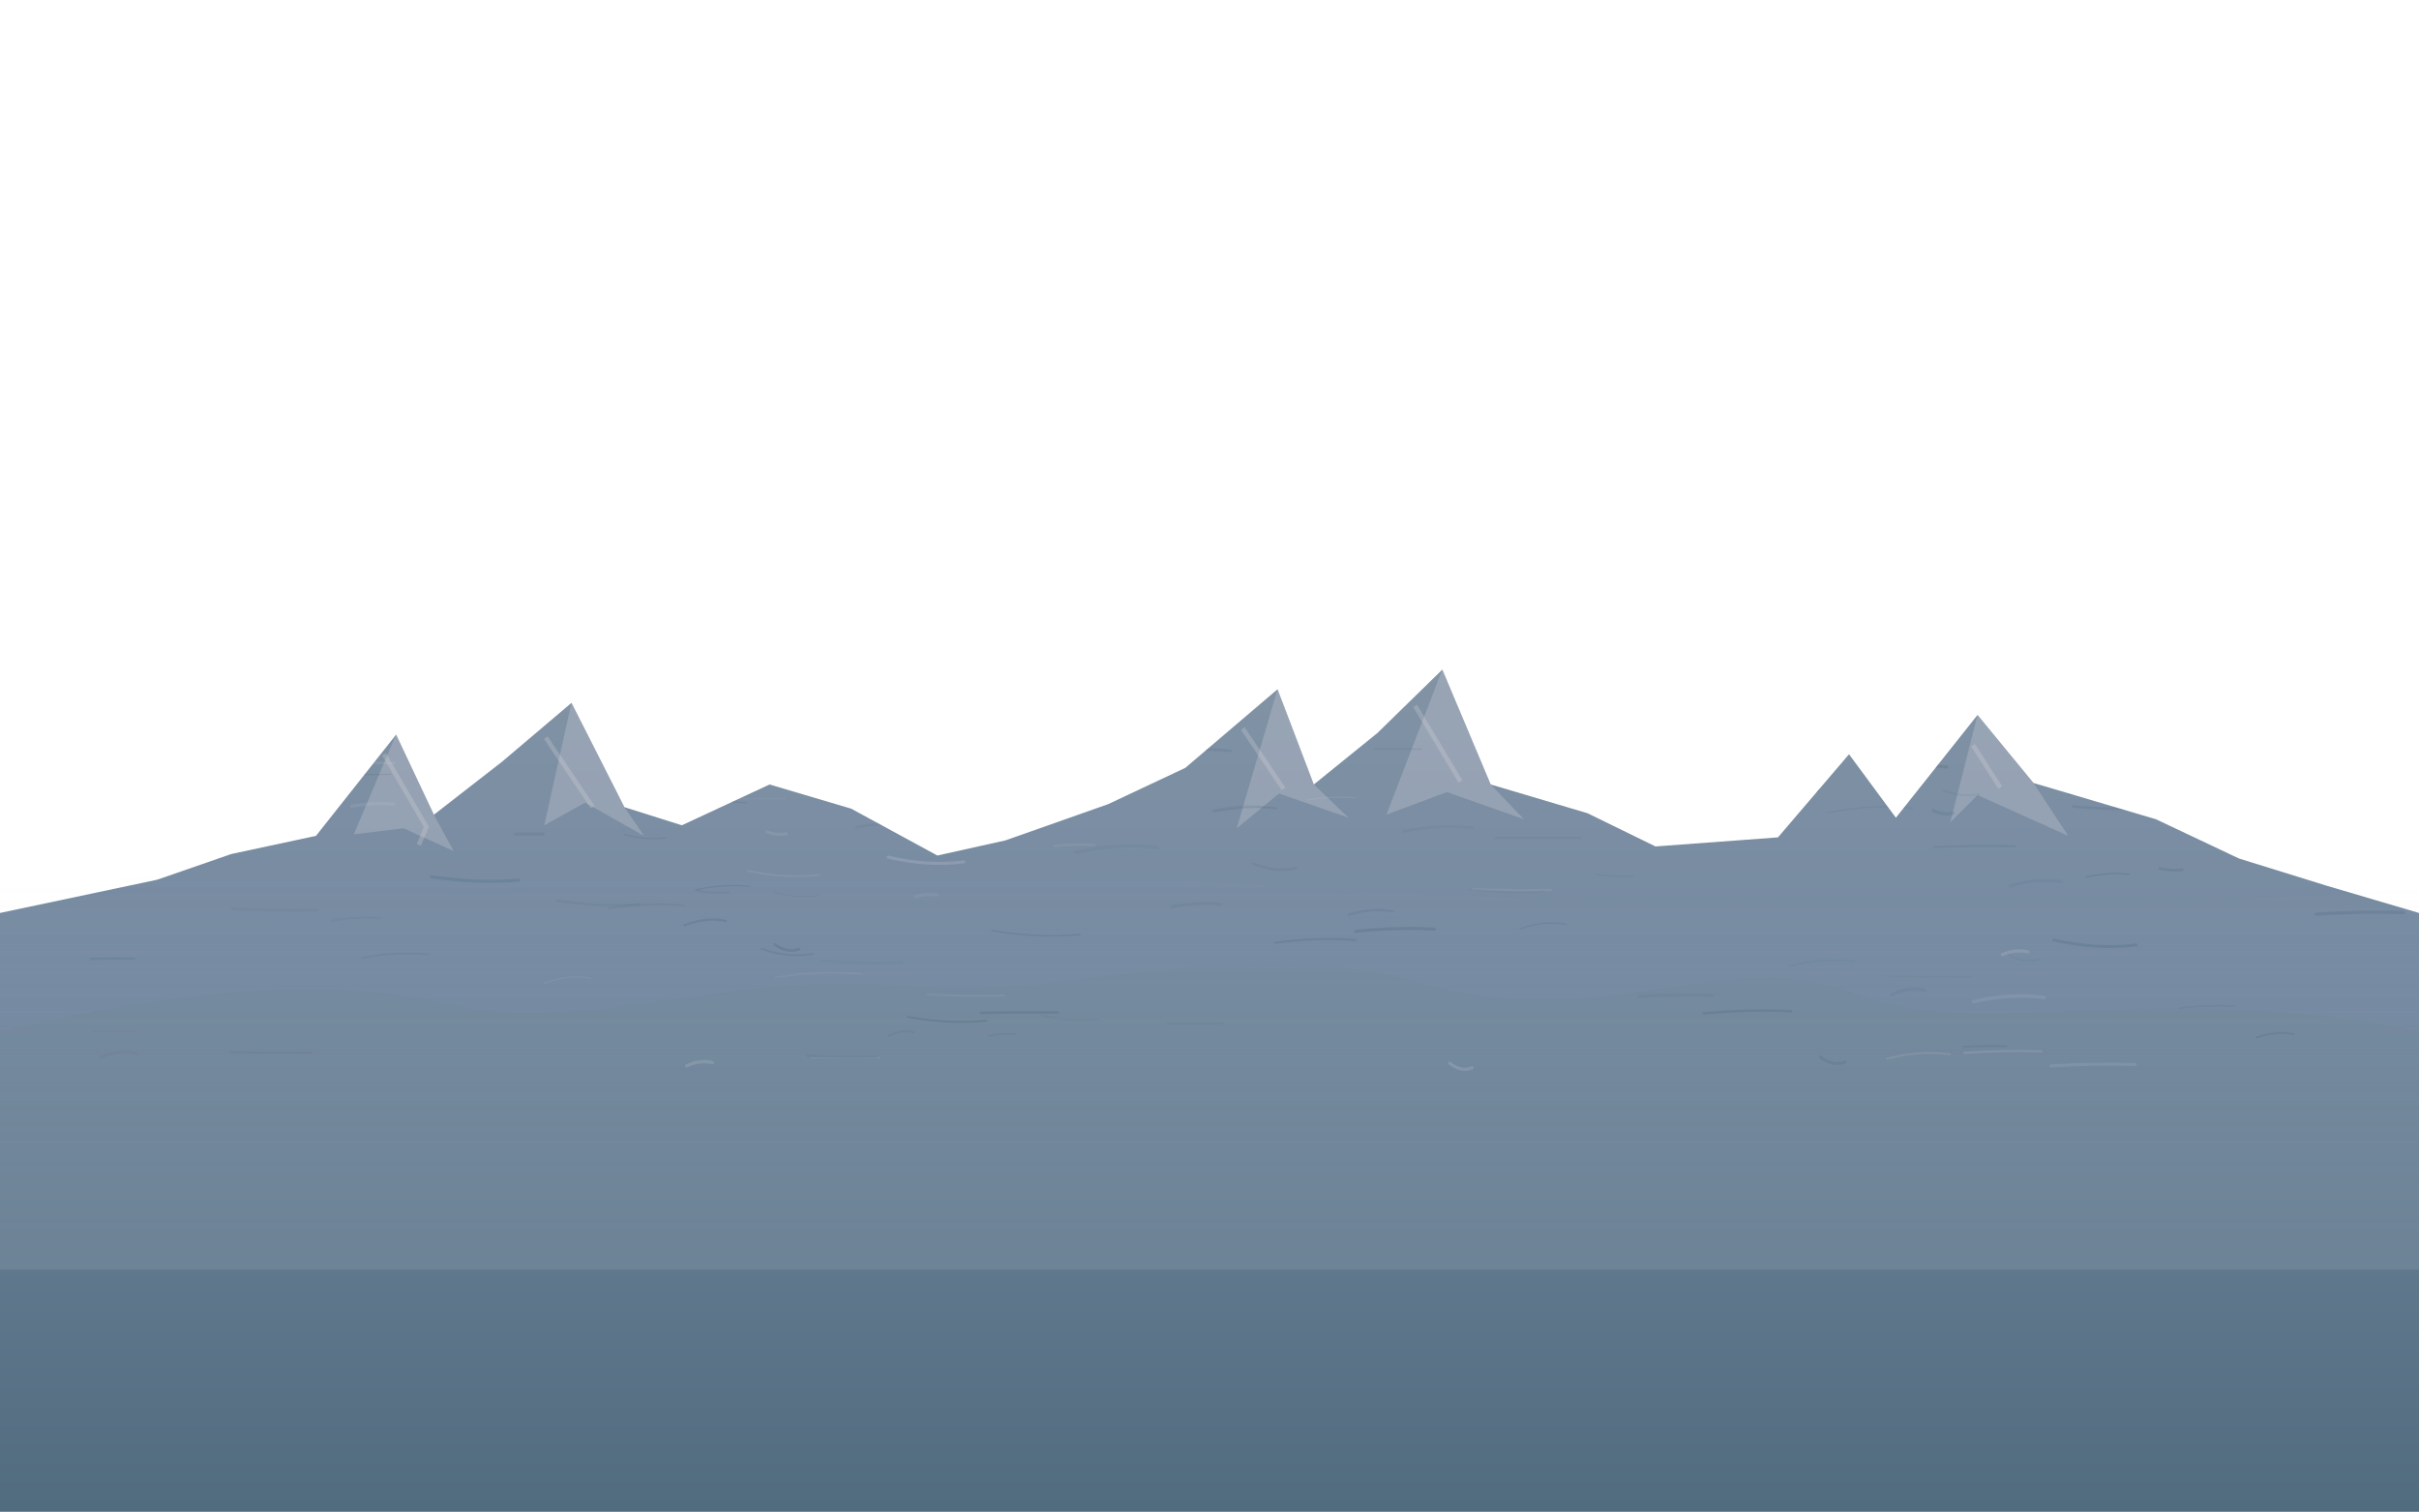
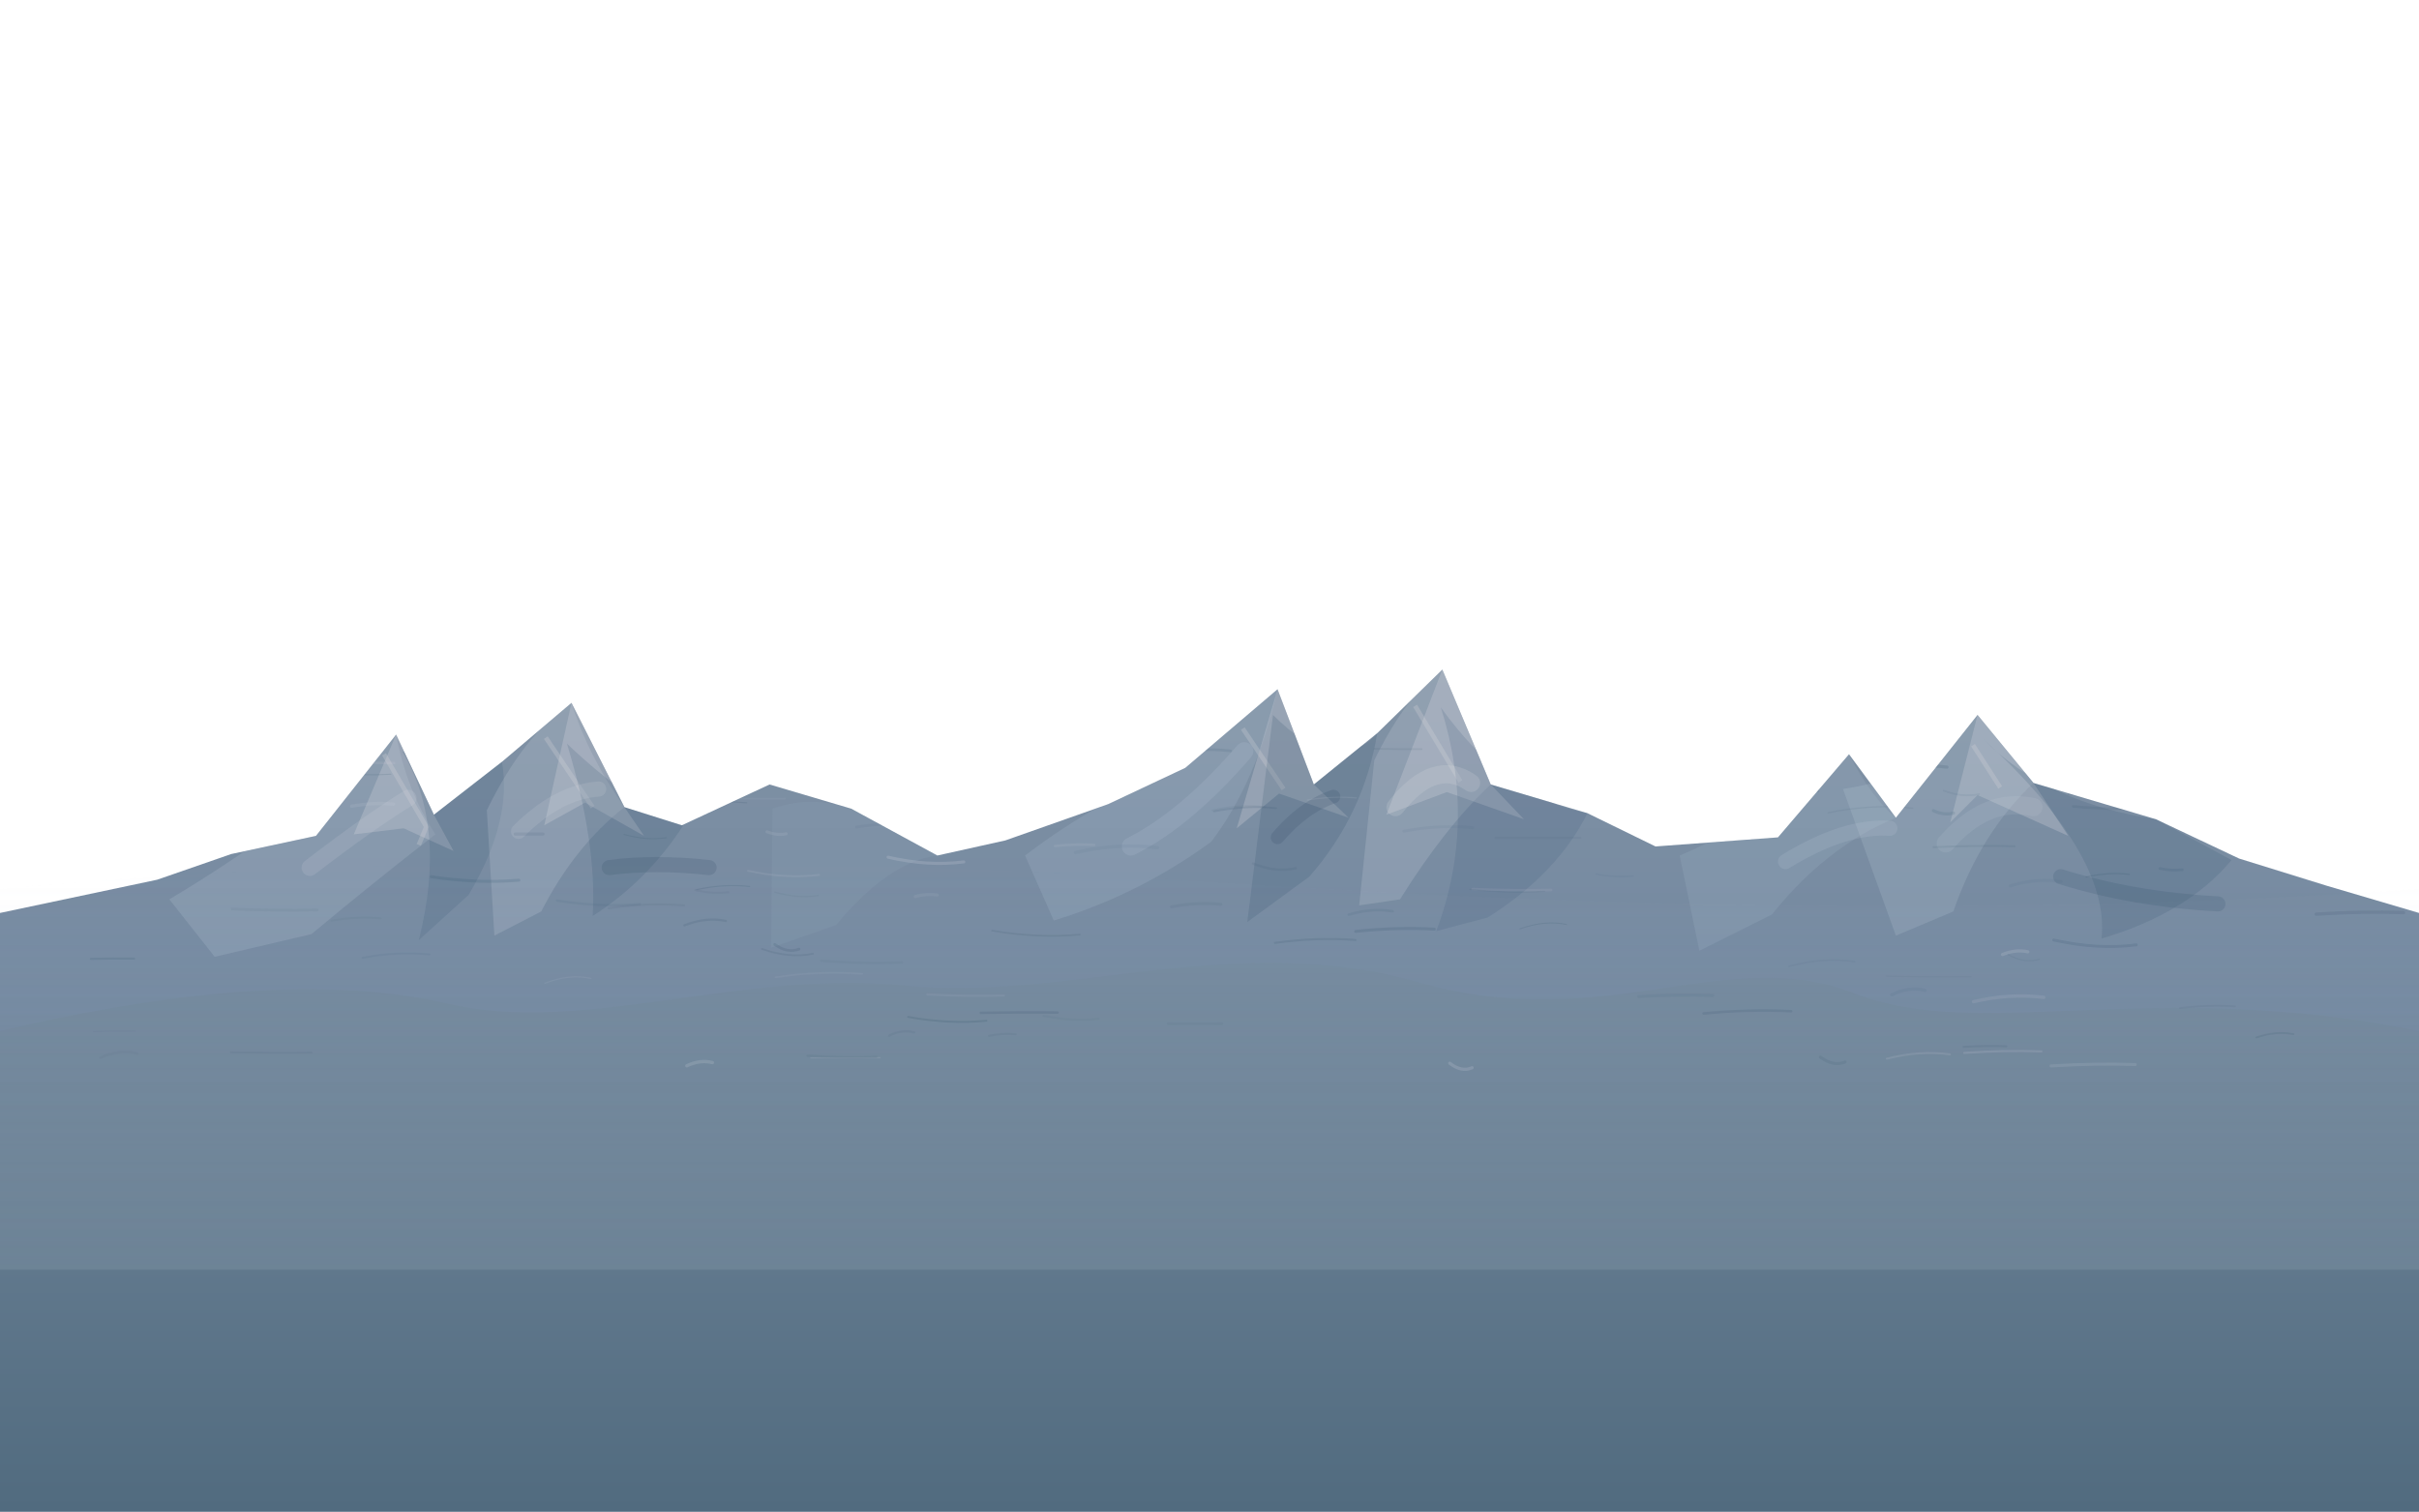
<svg xmlns="http://www.w3.org/2000/svg" width="1600" height="1000" viewBox="0 0 1600 1000" role="img" aria-label="Blue Hour Range original cinematic background layer">
  <defs>
    <linearGradient id="stoneF" x1="0" y1="0" x2="0" y2="1">
      <stop stop-color="#8293a5" />
      <stop offset=".38" stop-color="#7388a0" />
      <stop offset="1" stop-color="#526a81" />
    </linearGradient>
    <linearGradient id="stoneB" x1="0" y1="0" x2="0" y2="1">
      <stop stop-color="#73889d" />
      <stop offset="1" stop-color="#516b7f" />
    </linearGradient>
    <linearGradient id="deepfog" x1="0" y1="0" x2="0" y2="1">
      <stop stop-color="#c8d2de" stop-opacity="0" />
      <stop offset="1" stop-color="#aebdca" stop-opacity=".28" />
    </linearGradient>
    <clipPath id="far-terrain-clip">
      <path d="M0 604 L104 582 L153 565 L209 553 L262 486 L287 539 L332 504 L378 465 L413 534 L451 546 L509 519 L563 535 L620 566 L665 556 L733 532 L784 508 L845 456 L869 519 L911 485 L954 443 L986 519 L1050 538 L1095 560 L1176 554 L1223 499 L1254 541 L1308 473 L1345 518 L1426 542 L1481 568 L1539 586 L1600 604 L1600 1000 L0 1000Z" />
    </clipPath>
  </defs>
  <path d="M0 604 L104 582 L153 565 L209 553 L262 486 L287 539 L332 504 L378 465 L413 534 L451 546 L509 519 L563 535 L620 566 L665 556 L733 532 L784 508 L845 456 L869 519 L911 485 L954 443 L986 519 L1050 538 L1095 560 L1176 554 L1223 499 L1254 541 L1308 473 L1345 518 L1426 542 L1481 568 L1539 586 L1600 604 L1600 1000 L0 1000Z" fill="url(#stoneF)" />
  <path d="M262 486 L287 539 L300 563 L267 548 L234 552 Z M378 465 L413 534 L426 553 L387 531 L360 546 Z M845 456 L869 519 L892 541 L846 525 L818 548 Z M954 443 L986 519 L1008 542 L957 524 L917 539 Z M1308 473 L1345 518 L1368 553 L1308 526 L1290 544Z" fill="#c3c6d0" opacity=".36" />
  <path d="M254 499 L282 547 L277 559 M361 488 L392 534 M822 482 L849 522 M936 467 L966 517 M1305 493 L1323 521" fill="none" stroke="#e2dce0" stroke-opacity=".24" stroke-width="3" />
+   <g id="far-atmospheric-gouache-v1" clip-path="url(#far-terrain-clip)">
+     <path data-pigment="mountain-wash-01" d="M112 595 Q186 551 262 486 Q269 523 288 552 Q248 583 206 618 L142 633Z" fill="#cbd6df" fill-opacity=".17" />
+     <path data-pigment="mountain-wash-02" d="M266 497 Q308 519 332 504 Q339 543 310 592 L277 622 Q296 547 266 497Z" fill="#385a76" fill-opacity=".18" />
+     <path data-pigment="mountain-wash-03" d="M322 536 Q347 485 378 465 Q389 500 413 534 Q380 560 358 603 L327 619Z" fill="#d2d8e2" fill-opacity=".19" />
+     <path data-pigment="mountain-wash-04" d="M375 492 Q416 531 452 546 Q428 583 392 606 Q395 558 375 492Z" fill="#365874" fill-opacity=".18" />
+     <path data-pigment="mountain-wash-05" d="M511 535 Q536 526 563 535 L620 566 Q588 570 553 612 L510 627Z" fill="#9dafc4" fill-opacity=".12" />
+     <path data-pigment="mountain-wash-06" d="M678 566 Q729 527 784 508 Q807 476 845 456 Q831 518 801 557 Q753 592 697 609Z" fill="#b9c8d9" fill-opacity=".17" />
+     <path data-pigment="mountain-wash-07" d="M842 473 Q884 515 911 485 Q902 539 866 580 L825 610Z" fill="#334f6a" fill-opacity=".19" />
+     <path data-pigment="mountain-wash-08" d="M909 503 Q930 460 954 443 Q976 490 986 519 Q956 547 926 595 L899 599Z" fill="#d5d7e2" fill-opacity=".20" />
+     <path data-pigment="mountain-wash-09" d="M953 468 Q996 528 1050 538 Q1030 578 984 607 L950 616 Q977 544 953 468Z" fill="#425c7a" fill-opacity=".18" />
+     <path data-pigment="mountain-wash-10" d="M1111 566 Q1165 543 1223 499 Q1238 528 1254 541 Q1208 560 1172 605 L1124 629Z" fill="#b7c8d8" fill-opacity=".14" />
+     <path data-pigment="mountain-wash-11" d="M1219 522 Q1279 513 1308 473 Q1334 501 1345 518 Q1310 551 1292 603 L1254 619Z" fill="#c7d3df" fill-opacity=".18" />
+     <path data-pigment="mountain-wash-12" d="M1312 489 Q1353 531 1426 542 L1476 569 Q1447 604 1390 621 Q1396 566 1312 489Z" fill="#37546f" fill-opacity=".18" />
+     <path data-pigment="dry-ridge-01" d="M205 574 Q244 544 270 528" fill="none" stroke="#e1e4eb" stroke-width="11" stroke-opacity=".13" stroke-linecap="round" />
+     <path data-pigment="dry-ridge-02" d="M343 550 Q369 524 396 522" fill="none" stroke="#e1e4e9" stroke-width="10" stroke-opacity=".13" stroke-linecap="round" />
+     <path data-pigment="dry-ridge-03" d="M403 574 Q433 570 469 574" fill="none" stroke="#223c59" stroke-width="10" stroke-opacity=".15" stroke-linecap="round" />
+     <path data-pigment="dry-ridge-04" d="M748 560 Q784 542 823 497" fill="none" stroke="#d6e0ea" stroke-width="12" stroke-opacity=".12" stroke-linecap="round" />
+     <path data-pigment="dry-ridge-05" d="M845 554 Q862 534 882 527" fill="none" stroke="#2a4562" stroke-width="9" stroke-opacity=".17" stroke-linecap="round" />
+     <path data-pigment="dry-ridge-06" d="M923 534 Q949 501 973 518" fill="none" stroke="#e9e9ec" stroke-width="12" stroke-opacity=".15" stroke-linecap="round" />
+     <path data-pigment="dry-ridge-07" d="M1181 570 Q1220 546 1250 548" fill="none" stroke="#d0dce6" stroke-width="10" stroke-opacity=".13" stroke-linecap="round" />
+     <path data-pigment="dry-ridge-08" d="M1287 558 Q1314 527 1345 534" fill="none" stroke="#d7dce7" stroke-width="12" stroke-opacity=".11" stroke-linecap="round" />
+     <path data-pigment="dry-ridge-09" d="M1363 580 Q1411 595 1467 598" fill="none" stroke="#274560" stroke-width="10" stroke-opacity=".15" stroke-linecap="round" />
+   </g>
  <path d="M0 682 C95 660 206 643 296 664 S491 641 598 652 S817 615 939 650 S1142 624 1226 657 S1420 646 1600 682 L1600 1000 L0 1000Z" fill="url(#stoneB)" />
  <path d="M0 588 Q367 555 809 584 T1600 588 L1600 840 L0 840Z" fill="url(#deepfog)" opacity=".58" />
  <g id="far-rock-surface" clip-path="url(#far-terrain-clip)" fill="none" stroke-linecap="round">
    <path d="M1299.2 696.6 q27.1 -1.9 51.1 -1.0" stroke="#dfdce6" stroke-opacity="0.132" stroke-width="1.4" />
    <path d="M152.6 696.2 q28.4 0.5 53.6 0.2" stroke="#39566d" stroke-opacity="0.086" stroke-width="1.2" />
    <path d="M1532.0 604.8 q30.6 -2.0 57.8 -1.0" stroke="#39566d" stroke-opacity="0.162" stroke-width="2.2" />
    <path d="M340.8 551.8 q9.7 -0.0 18.4 -0.0" stroke="#39566d" stroke-opacity="0.114" stroke-width="2.1" />
    <path d="M368.4 595.8 q29.0 4.6 54.8 2.3" stroke="#39566d" stroke-opacity="0.085" stroke-width="1.6" />
    <path d="M507.3 550.3 q6.8 2.6 12.7 1.3" stroke="#dfdce6" stroke-opacity="0.111" stroke-width="2.0" />
    <path d="M1329.7 586.1 q17.8 -5.5 33.6 -2.8" stroke="#39566d" stroke-opacity="0.066" stroke-width="2.1" />
    <path d="M1126.8 670.5 q30.7 -2.9 57.9 -1.5" stroke="#39566d" stroke-opacity="0.166" stroke-width="1.7" />
    <path d="M60.1 634.4 q15.1 -0.4 28.6 -0.2" stroke="#39566d" stroke-opacity="0.156" stroke-width="1.4" />
    <path d="M1132.3 486.1 q18.8 1.9 35.4 1.0" stroke="#39566d" stroke-opacity="0.067" stroke-width="2.1" />
    <path d="M232.6 533.4 q14.7 -2.7 27.7 -1.4" stroke="#dfdce6" stroke-opacity="0.096" stroke-width="2.2" />
    <path d="M285.2 580.0 q30.7 4.7 58.0 2.3" stroke="#39566d" stroke-opacity="0.174" stroke-width="2.0" />
    <path d="M1358.4 621.9 q28.9 6.5 54.6 3.2" stroke="#39566d" stroke-opacity="0.183" stroke-width="1.9" />
    <path d="M803.0 536.8 q21.7 -4.2 41.0 -2.1" stroke="#39566d" stroke-opacity="0.147" stroke-width="1.2" />
    <path d="M600.7 672.8 q27.4 4.9 51.7 2.5" stroke="#39566d" stroke-opacity="0.188" stroke-width="1.3" />
    <path d="M1356.6 705.2 q29.5 -1.8 55.7 -0.9" stroke="#dfdce6" stroke-opacity="0.119" stroke-width="2.0" />
    <path d="M569.8 510.3 q23.7 -5.9 44.8 -2.9" stroke="#39566d" stroke-opacity="0.072" stroke-width="0.9" />
    <path d="M772.5 677.3 q19.0 0.1 35.8 0.0" stroke="#39566d" stroke-opacity="0.072" stroke-width="1.7" />
    <path d="M989.2 554.3 q29.8 0.1 56.2 0.0" stroke="#39566d" stroke-opacity="0.078" stroke-width="1.4" />
    <path d="M1531.7 479.5 q30.8 1.0 58.2 0.5" stroke="#39566d" stroke-opacity="0.141" stroke-width="1.0" />
    <path d="M974.0 588.2 q27.6 1.2 52.0 0.6" stroke="#dfdce6" stroke-opacity="0.086" stroke-width="1.7" />
    <path d="M972.2 588.4 q26.2 2.7 49.4 1.3" stroke="#39566d" stroke-opacity="0.106" stroke-width="0.8" />
    <path d="M892.1 605.1 q15.3 -4.5 29.0 -2.2" stroke="#39566d" stroke-opacity="0.120" stroke-width="1.7" />
    <path d="M219.2 609.1 q17.3 -3.0 32.6 -1.5" stroke="#39566d" stroke-opacity="0.061" stroke-width="1.3" />
    <path d="M543.1 635.6 q28.3 2.2 53.5 1.1" stroke="#39566d" stroke-opacity="0.060" stroke-width="1.6" />
    <path d="M242.4 504.7 q9.8 0.1 18.4 0.1" stroke="#dfdce6" stroke-opacity="0.099" stroke-width="1.6" />
    <path d="M162.0 531.8 q22.5 -4.8 42.4 -2.4" stroke="#39566d" stroke-opacity="0.111" stroke-width="0.7" />
    <path d="M504.0 627.8 q17.9 6.4 33.7 3.2" stroke="#39566d" stroke-opacity="0.142" stroke-width="1.2" />
    <path d="M459.9 588.9 q11.6 2.6 21.9 1.3" stroke="#39566d" stroke-opacity="0.081" stroke-width="1.3" />
    <path d="M770.0 499.3 q23.3 -5.0 44.0 -2.5" stroke="#39566d" stroke-opacity="0.132" stroke-width="1.8" />
    <path d="M454.3 705.1 q9.0 -4.2 16.9 -2.1" stroke="#dfdce6" stroke-opacity="0.160" stroke-width="2.2" />
    <path d="M239.7 633.7 q23.5 -4.4 44.4 -2.2" stroke="#39566d" stroke-opacity="0.085" stroke-width="1.3" />
    <path d="M909.1 495.4 q16.5 0.3 31.2 0.2" stroke="#39566d" stroke-opacity="0.109" stroke-width="1.2" />
    <path d="M1235.3 510.2 q21.2 -0.4 40.0 -0.2" stroke="#39566d" stroke-opacity="0.149" stroke-width="1.8" />
    <path d="M1116.3 506.1 q22.4 0.7 42.3 0.4" stroke="#39566d" stroke-opacity="0.073" stroke-width="1.4" />
    <path d="M605.4 593.1 q7.7 -2.0 14.5 -1.0" stroke="#dfdce6" stroke-opacity="0.080" stroke-width="2.1" />
    <path d="M1379.8 580.2 q15.2 -3.4 28.6 -1.7" stroke="#39566d" stroke-opacity="0.189" stroke-width="0.8" />
    <path d="M774.8 599.9 q17.4 -3.2 32.8 -1.6" stroke="#39566d" stroke-opacity="0.093" stroke-width="2.0" />
    <path d="M928.5 549.9 q24.2 -4.5 45.6 -2.3" stroke="#39566d" stroke-opacity="0.064" stroke-width="1.9" />
    <path d="M1368.2 525.5 q30.7 -2.9 57.9 -1.5" stroke="#39566d" stroke-opacity="0.095" stroke-width="1.4" />
    <path d="M864.7 529.3 q17.1 -2.8 32.3 -1.4" stroke="#dfdce6" stroke-opacity="0.096" stroke-width="0.8" />
    <path d="M102.0 504.5 q15.6 3.2 29.4 1.6" stroke="#39566d" stroke-opacity="0.094" stroke-width="2.1" />
    <path d="M1371.3 533.5 q25.5 2.4 48.1 1.2" stroke="#39566d" stroke-opacity="0.126" stroke-width="1.7" />
    <path d="M801.9 536.2 q18.6 -4.4 35.1 -2.2" stroke="#39566d" stroke-opacity="0.072" stroke-width="1.2" />
    <path d="M1247.6 645.8 q29.8 0.8 56.2 0.4" stroke="#39566d" stroke-opacity="0.070" stroke-width="0.8" />
    <path d="M1324.5 631.5 q8.9 -3.6 16.8 -1.8" stroke="#dfdce6" stroke-opacity="0.159" stroke-width="2.1" />
    <path d="M691.6 506.4 q27.9 5.4 52.6 2.7" stroke="#39566d" stroke-opacity="0.155" stroke-width="1.8" />
    <path d="M402.6 600.9 q26.4 -3.9 49.8 -1.9" stroke="#39566d" stroke-opacity="0.088" stroke-width="1.4" />
    <path d="M1167.0 521.8 q18.8 2.9 35.4 1.4" stroke="#39566d" stroke-opacity="0.127" stroke-width="1.9" />
    <path d="M654.1 685.3 q9.4 -1.9 17.7 -1.0" stroke="#39566d" stroke-opacity="0.086" stroke-width="1.4" />
    <path d="M67.8 516.1 q29.6 5.4 55.9 2.7" stroke="#dfdce6" stroke-opacity="0.113" stroke-width="1.0" />
    <path d="M1183.3 639.3 q23.0 -6.2 43.4 -3.1" stroke="#39566d" stroke-opacity="0.074" stroke-width="1.1" />
    <path d="M412.8 552.1 q14.8 4.1 28.0 2.1" stroke="#39566d" stroke-opacity="0.153" stroke-width="0.7" />
    <path d="M588.1 685.2 q8.7 -4.4 16.5 -2.2" stroke="#39566d" stroke-opacity="0.086" stroke-width="1.5" />
    <path d="M725.8 473.0 q29.5 4.0 55.6 2.0" stroke="#39566d" stroke-opacity="0.073" stroke-width="2.0" />
    <path d="M1305.3 662.7 q24.6 -5.7 46.5 -2.8" stroke="#dfdce6" stroke-opacity="0.108" stroke-width="2.2" />
    <path d="M1089.7 505.6 q18.4 -3.5 34.7 -1.7" stroke="#39566d" stroke-opacity="0.059" stroke-width="1.9" />
    <path d="M1083.9 659.3 q26.0 -1.5 49.0 -0.7" stroke="#39566d" stroke-opacity="0.084" stroke-width="2.0" />
    <path d="M1173.3 483.4 q18.3 -0.7 34.6 -0.3" stroke="#39566d" stroke-opacity="0.058" stroke-width="1.2" />
    <path d="M1285.6 523.1 q12.4 4.6 23.4 2.3" stroke="#39566d" stroke-opacity="0.084" stroke-width="1.2" />
    <path d="M697.9 559.7 q13.7 -1.4 25.8 -0.7" stroke="#dfdce6" stroke-opacity="0.082" stroke-width="1.7" />
    <path d="M1428.6 574.6 q7.9 1.6 14.8 0.8" stroke="#39566d" stroke-opacity="0.156" stroke-width="1.8" />
    <path d="M690.3 672.1 q19.4 3.9 36.5 1.9" stroke="#39566d" stroke-opacity="0.059" stroke-width="1.4" />
    <path d="M1278.9 560.5 q28.4 -1.3 53.6 -0.6" stroke="#39566d" stroke-opacity="0.117" stroke-width="1.3" />
    <path d="M656.2 615.7 q30.7 5.2 58.0 2.6" stroke="#39566d" stroke-opacity="0.146" stroke-width="1.1" />
    <path d="M613.4 657.9 q26.7 1.4 50.5 0.7" stroke="#dfdce6" stroke-opacity="0.071" stroke-width="1.5" />
    <path d="M711.3 564.0 q28.8 -6.5 54.3 -3.2" stroke="#39566d" stroke-opacity="0.064" stroke-width="2.2" />
    <path d="M61.9 682.5 q14.7 -0.6 27.7 -0.3" stroke="#39566d" stroke-opacity="0.057" stroke-width="0.8" />
    <path d="M452.7 612.2 q14.5 -5.7 27.4 -2.9" stroke="#39566d" stroke-opacity="0.150" stroke-width="1.5" />
    <path d="M1180.4 468.1 q23.2 1.5 43.8 0.8" stroke="#39566d" stroke-opacity="0.063" stroke-width="2.1" />
    <path d="M494.7 576.1 q24.9 5.4 47.0 2.7" stroke="#dfdce6" stroke-opacity="0.096" stroke-width="1.2" />
    <path d="M626.0 482.3 q18.7 4.4 35.3 2.2" stroke="#39566d" stroke-opacity="0.149" stroke-width="1.5" />
    <path d="M1005.4 614.5 q16.3 -5.8 30.7 -2.9" stroke="#39566d" stroke-opacity="0.154" stroke-width="0.7" />
    <path d="M1492.4 686.4 q13.1 -4.5 24.6 -2.2" stroke="#39566d" stroke-opacity="0.163" stroke-width="1.2" />
    <path d="M1441.9 666.9 q19.3 -2.2 36.4 -1.1" stroke="#39566d" stroke-opacity="0.080" stroke-width="1.2" />
    <path d="M1107.5 481.2 q31.0 -2.7 58.5 -1.3" stroke="#dfdce6" stroke-opacity="0.080" stroke-width="2.0" />
    <path d="M743.1 505.1 q9.0 5.8 17.0 2.9" stroke="#39566d" stroke-opacity="0.083" stroke-width="1.8" />
    <path d="M566.5 547.2 q19.5 -3.2 36.8 -1.6" stroke="#39566d" stroke-opacity="0.077" stroke-width="1.9" />
    <path d="M1209.2 537.7 q29.6 -6.0 55.9 -3.0" stroke="#39566d" stroke-opacity="0.090" stroke-width="0.9" />
    <path d="M1298.8 692.6 q15.0 -0.9 28.2 -0.4" stroke="#39566d" stroke-opacity="0.132" stroke-width="1.4" />
    <path d="M481.4 528.3 q20.0 0.2 37.8 0.1" stroke="#dfdce6" stroke-opacity="0.057" stroke-width="1.1" />
    <path d="M1095.0 476.8 q6.5 2.0 12.3 1.0" stroke="#39566d" stroke-opacity="0.085" stroke-width="1.3" />
    <path d="M828.8 571.3 q15.0 6.2 28.2 3.1" stroke="#39566d" stroke-opacity="0.113" stroke-width="1.6" />
    <path d="M512.5 590.2 q15.2 4.5 28.6 2.3" stroke="#39566d" stroke-opacity="0.072" stroke-width="0.9" />
    <path d="M843.3 623.8 q28.2 -3.9 53.3 -1.9" stroke="#39566d" stroke-opacity="0.164" stroke-width="1.4" />
    <path d="M536.3 699.8 q24.3 0.1 45.8 0.0" stroke="#dfdce6" stroke-opacity="0.114" stroke-width="0.8" />
    <path d="M648.7 670.1 q26.9 -0.5 50.8 -0.2" stroke="#39566d" stroke-opacity="0.173" stroke-width="1.6" />
    <path d="M686.4 516.5 q10.0 3.5 18.9 1.7" stroke="#39566d" stroke-opacity="0.084" stroke-width="1.0" />
    <path d="M460.8 588.6 q18.5 -4.1 35.0 -2.1" stroke="#39566d" stroke-opacity="0.166" stroke-width="0.8" />
    <path d="M1055.8 578.3 q13.0 2.4 24.5 1.2" stroke="#39566d" stroke-opacity="0.066" stroke-width="1.0" />
    <path d="M360.4 650.5 q16.1 -6.3 30.4 -3.2" stroke="#dfdce6" stroke-opacity="0.075" stroke-width="0.8" />
    <path d="M219.0 511.2 q20.9 2.1 39.5 1.0" stroke="#39566d" stroke-opacity="0.155" stroke-width="0.7" />
    <path d="M1328.2 631.5 q11.0 6.2 20.7 3.1" stroke="#39566d" stroke-opacity="0.095" stroke-width="0.8" />
    <path d="M169.5 471.0 q19.2 3.9 36.2 1.9" stroke="#39566d" stroke-opacity="0.115" stroke-width="0.7" />
    <path d="M512.4 624.8 q8.5 6.1 16.1 3.1" stroke="#39566d" stroke-opacity="0.176" stroke-width="1.8" />
    <path d="M1248.0 700.4 q22.1 -5.6 41.8 -2.8" stroke="#dfdce6" stroke-opacity="0.121" stroke-width="1.3" />
    <path d="M1251.2 658.2 q11.7 -5.8 22.1 -2.9" stroke="#39566d" stroke-opacity="0.084" stroke-width="2.1" />
    <path d="M1204.1 699.4 q8.6 6.4 16.3 3.2" stroke="#39566d" stroke-opacity="0.133" stroke-width="2.0" />
    <path d="M1258.8 483.7 q11.8 -6.2 22.2 -3.1" stroke="#39566d" stroke-opacity="0.057" stroke-width="1.1" />
    <path d="M1070.2 481.5 q8.9 -2.8 16.7 -1.4" stroke="#39566d" stroke-opacity="0.165" stroke-width="2.2" />
    <path d="M958.9 703.4 q7.8 6.1 14.8 3.0" stroke="#dfdce6" stroke-opacity="0.169" stroke-width="2.1" />
    <path d="M209.0 474.4 q8.8 -6.0 16.6 -3.0" stroke="#39566d" stroke-opacity="0.118" stroke-width="1.9" />
    <path d="M1278.8 536.3 q7.1 3.3 13.3 1.6" stroke="#39566d" stroke-opacity="0.139" stroke-width="2.1" />
    <path d="M534.1 698.5 q24.1 1.6 45.5 0.8" stroke="#39566d" stroke-opacity="0.105" stroke-width="1.6" />
    <path d="M1104.0 476.8 q16.8 -4.8 31.7 -2.4" stroke="#39566d" stroke-opacity="0.112" stroke-width="1.1" />
    <path d="M513.0 646.6 q30.4 -4.6 57.3 -2.3" stroke="#dfdce6" stroke-opacity="0.062" stroke-width="1.1" />
    <path d="M896.7 616.2 q27.6 -2.9 52.0 -1.5" stroke="#39566d" stroke-opacity="0.186" stroke-width="2.0" />
    <path d="M1029.5 498.7 q13.5 -1.1 25.5 -0.5" stroke="#39566d" stroke-opacity="0.132" stroke-width="0.8" />
    <path d="M1518.1 503.4 q30.5 0.8 57.5 0.4" stroke="#39566d" stroke-opacity="0.167" stroke-width="1.7" />
    <path d="M436.8 533.2 q30.3 -4.2 57.1 -2.1" stroke="#39566d" stroke-opacity="0.175" stroke-width="0.8" />
    <path d="M587.4 567.1 q26.6 6.2 50.1 3.1" stroke="#dfdce6" stroke-opacity="0.187" stroke-width="2.0" />
    <path d="M153.6 601.4 q29.8 1.2 56.2 0.6" stroke="#39566d" stroke-opacity="0.073" stroke-width="1.8" />
    <path d="M1247.1 510.0 q21.6 -4.9 40.7 -2.5" stroke="#39566d" stroke-opacity="0.178" stroke-width="2.1" />
    <path d="M66.5 699.7 q12.8 -5.7 24.2 -2.8" stroke="#39566d" stroke-opacity="0.057" stroke-width="1.7" />
  </g>
</svg>
